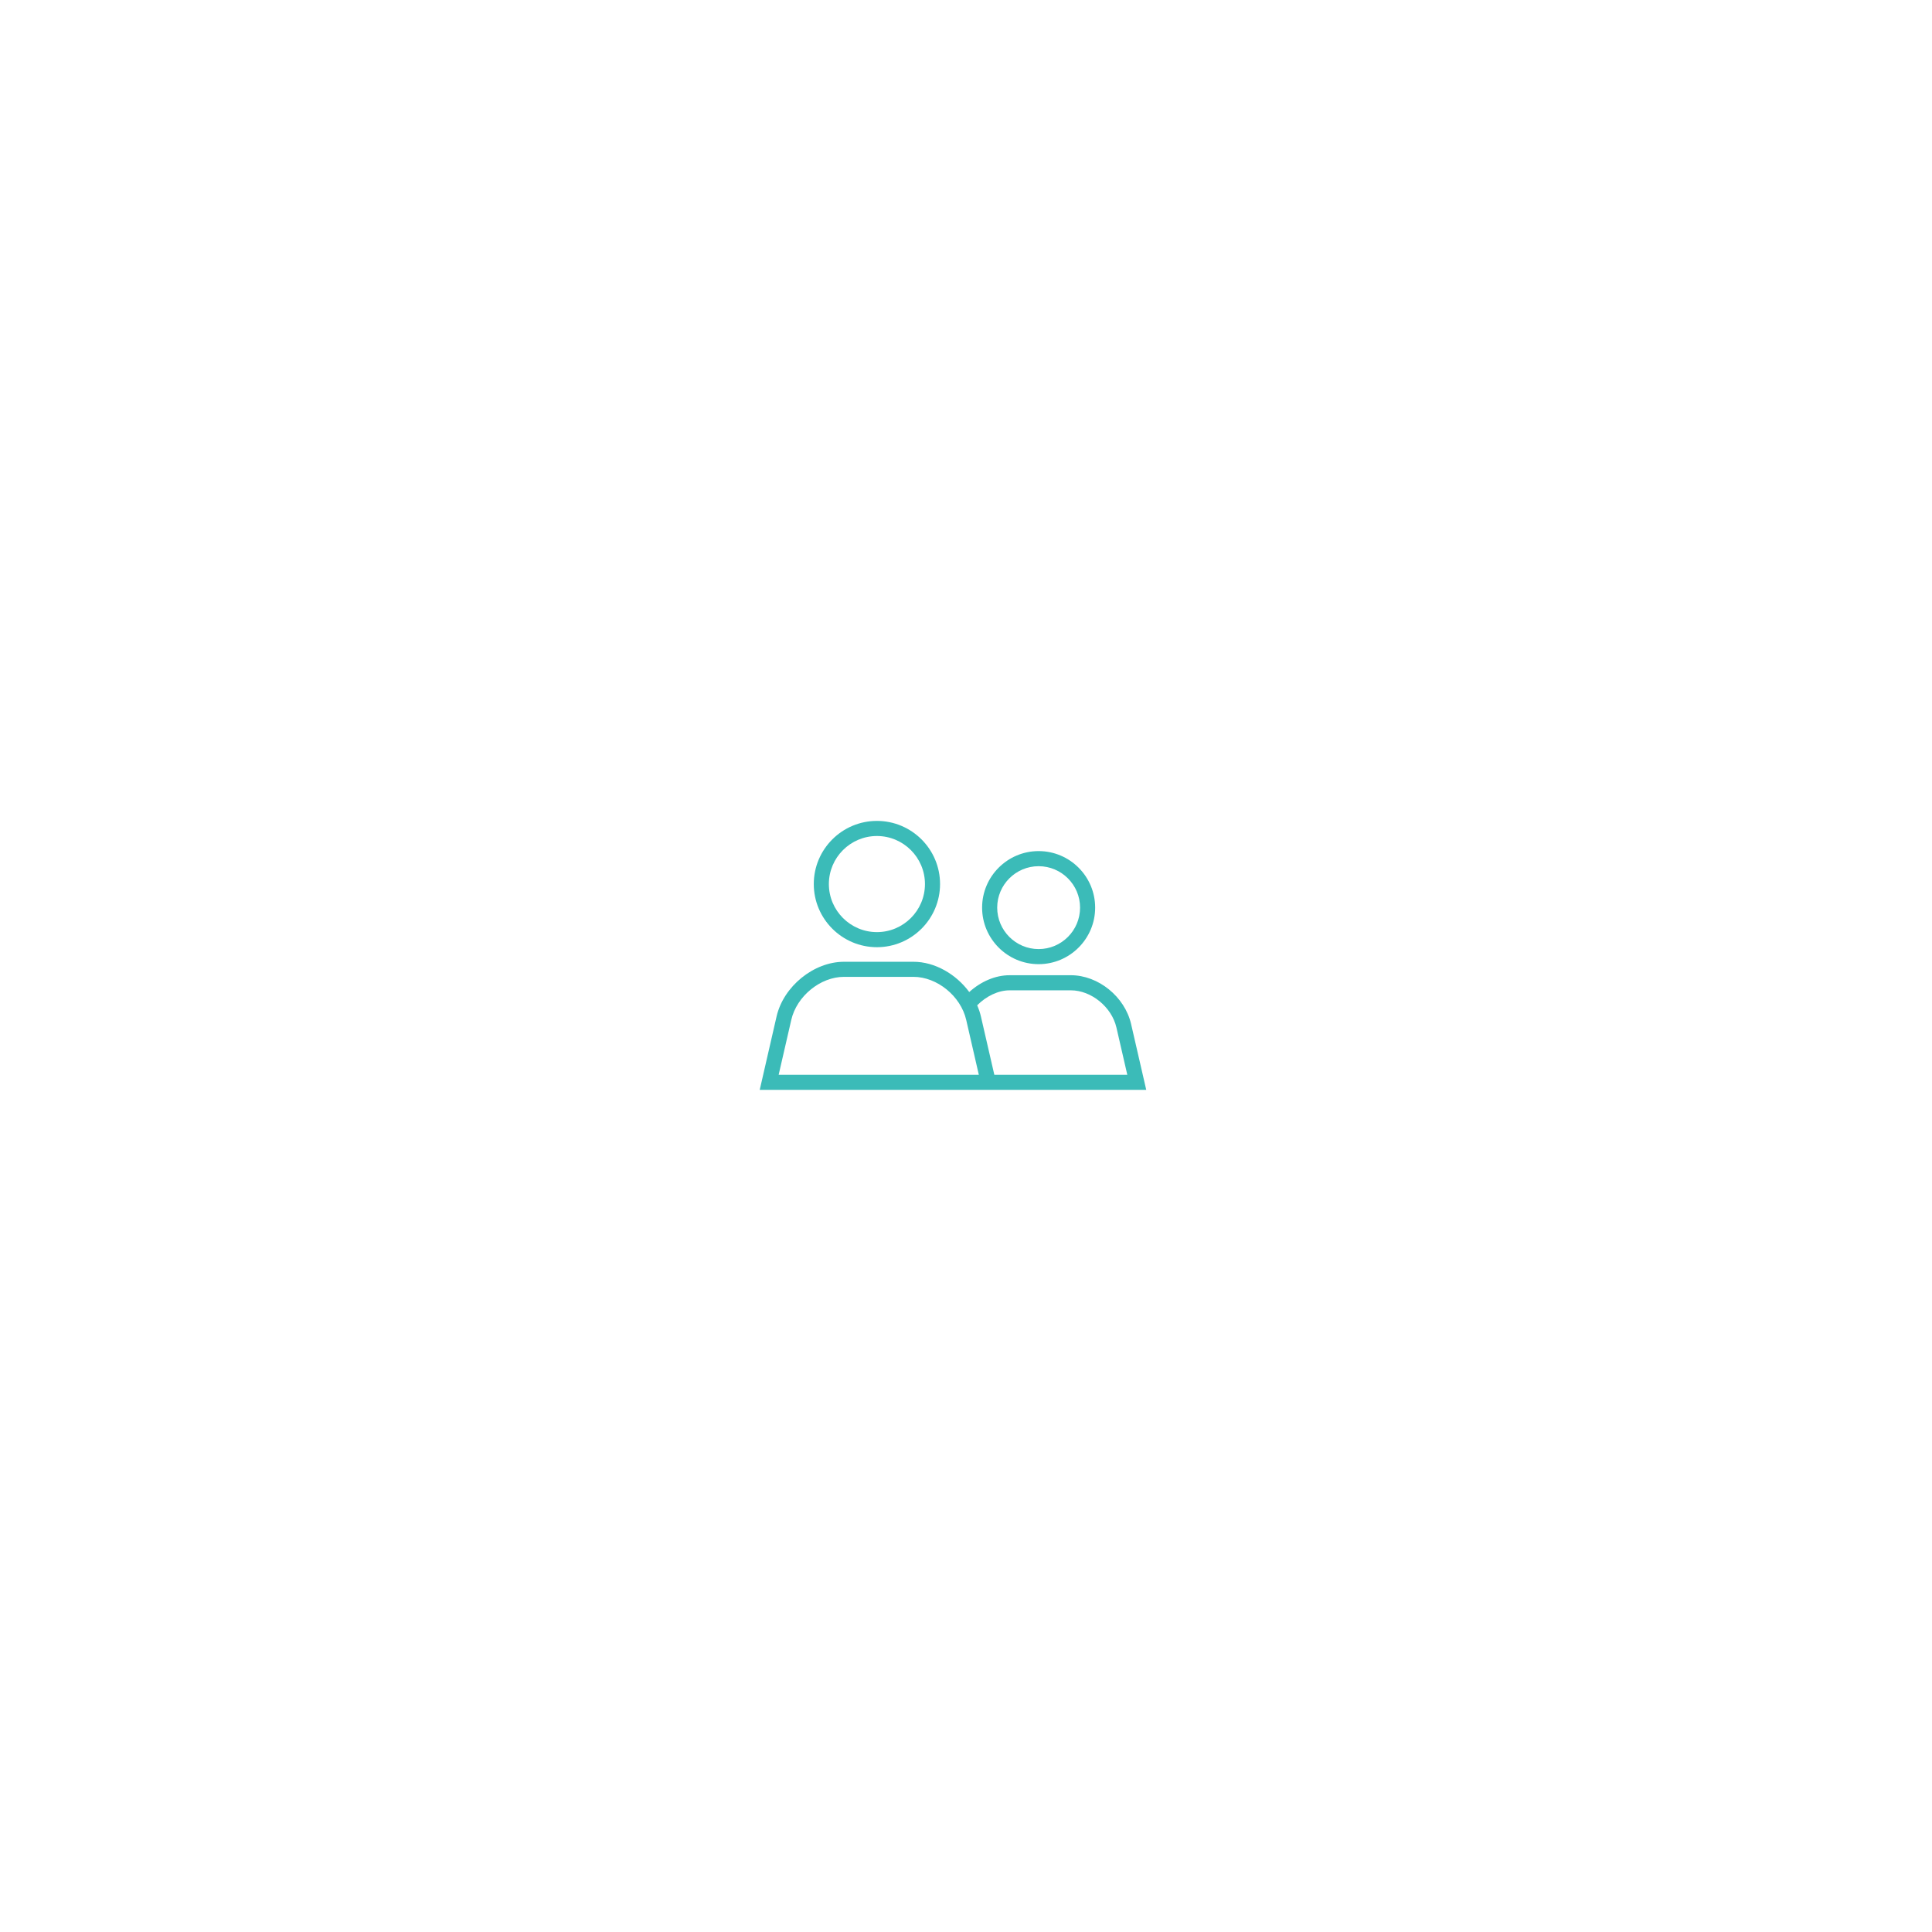
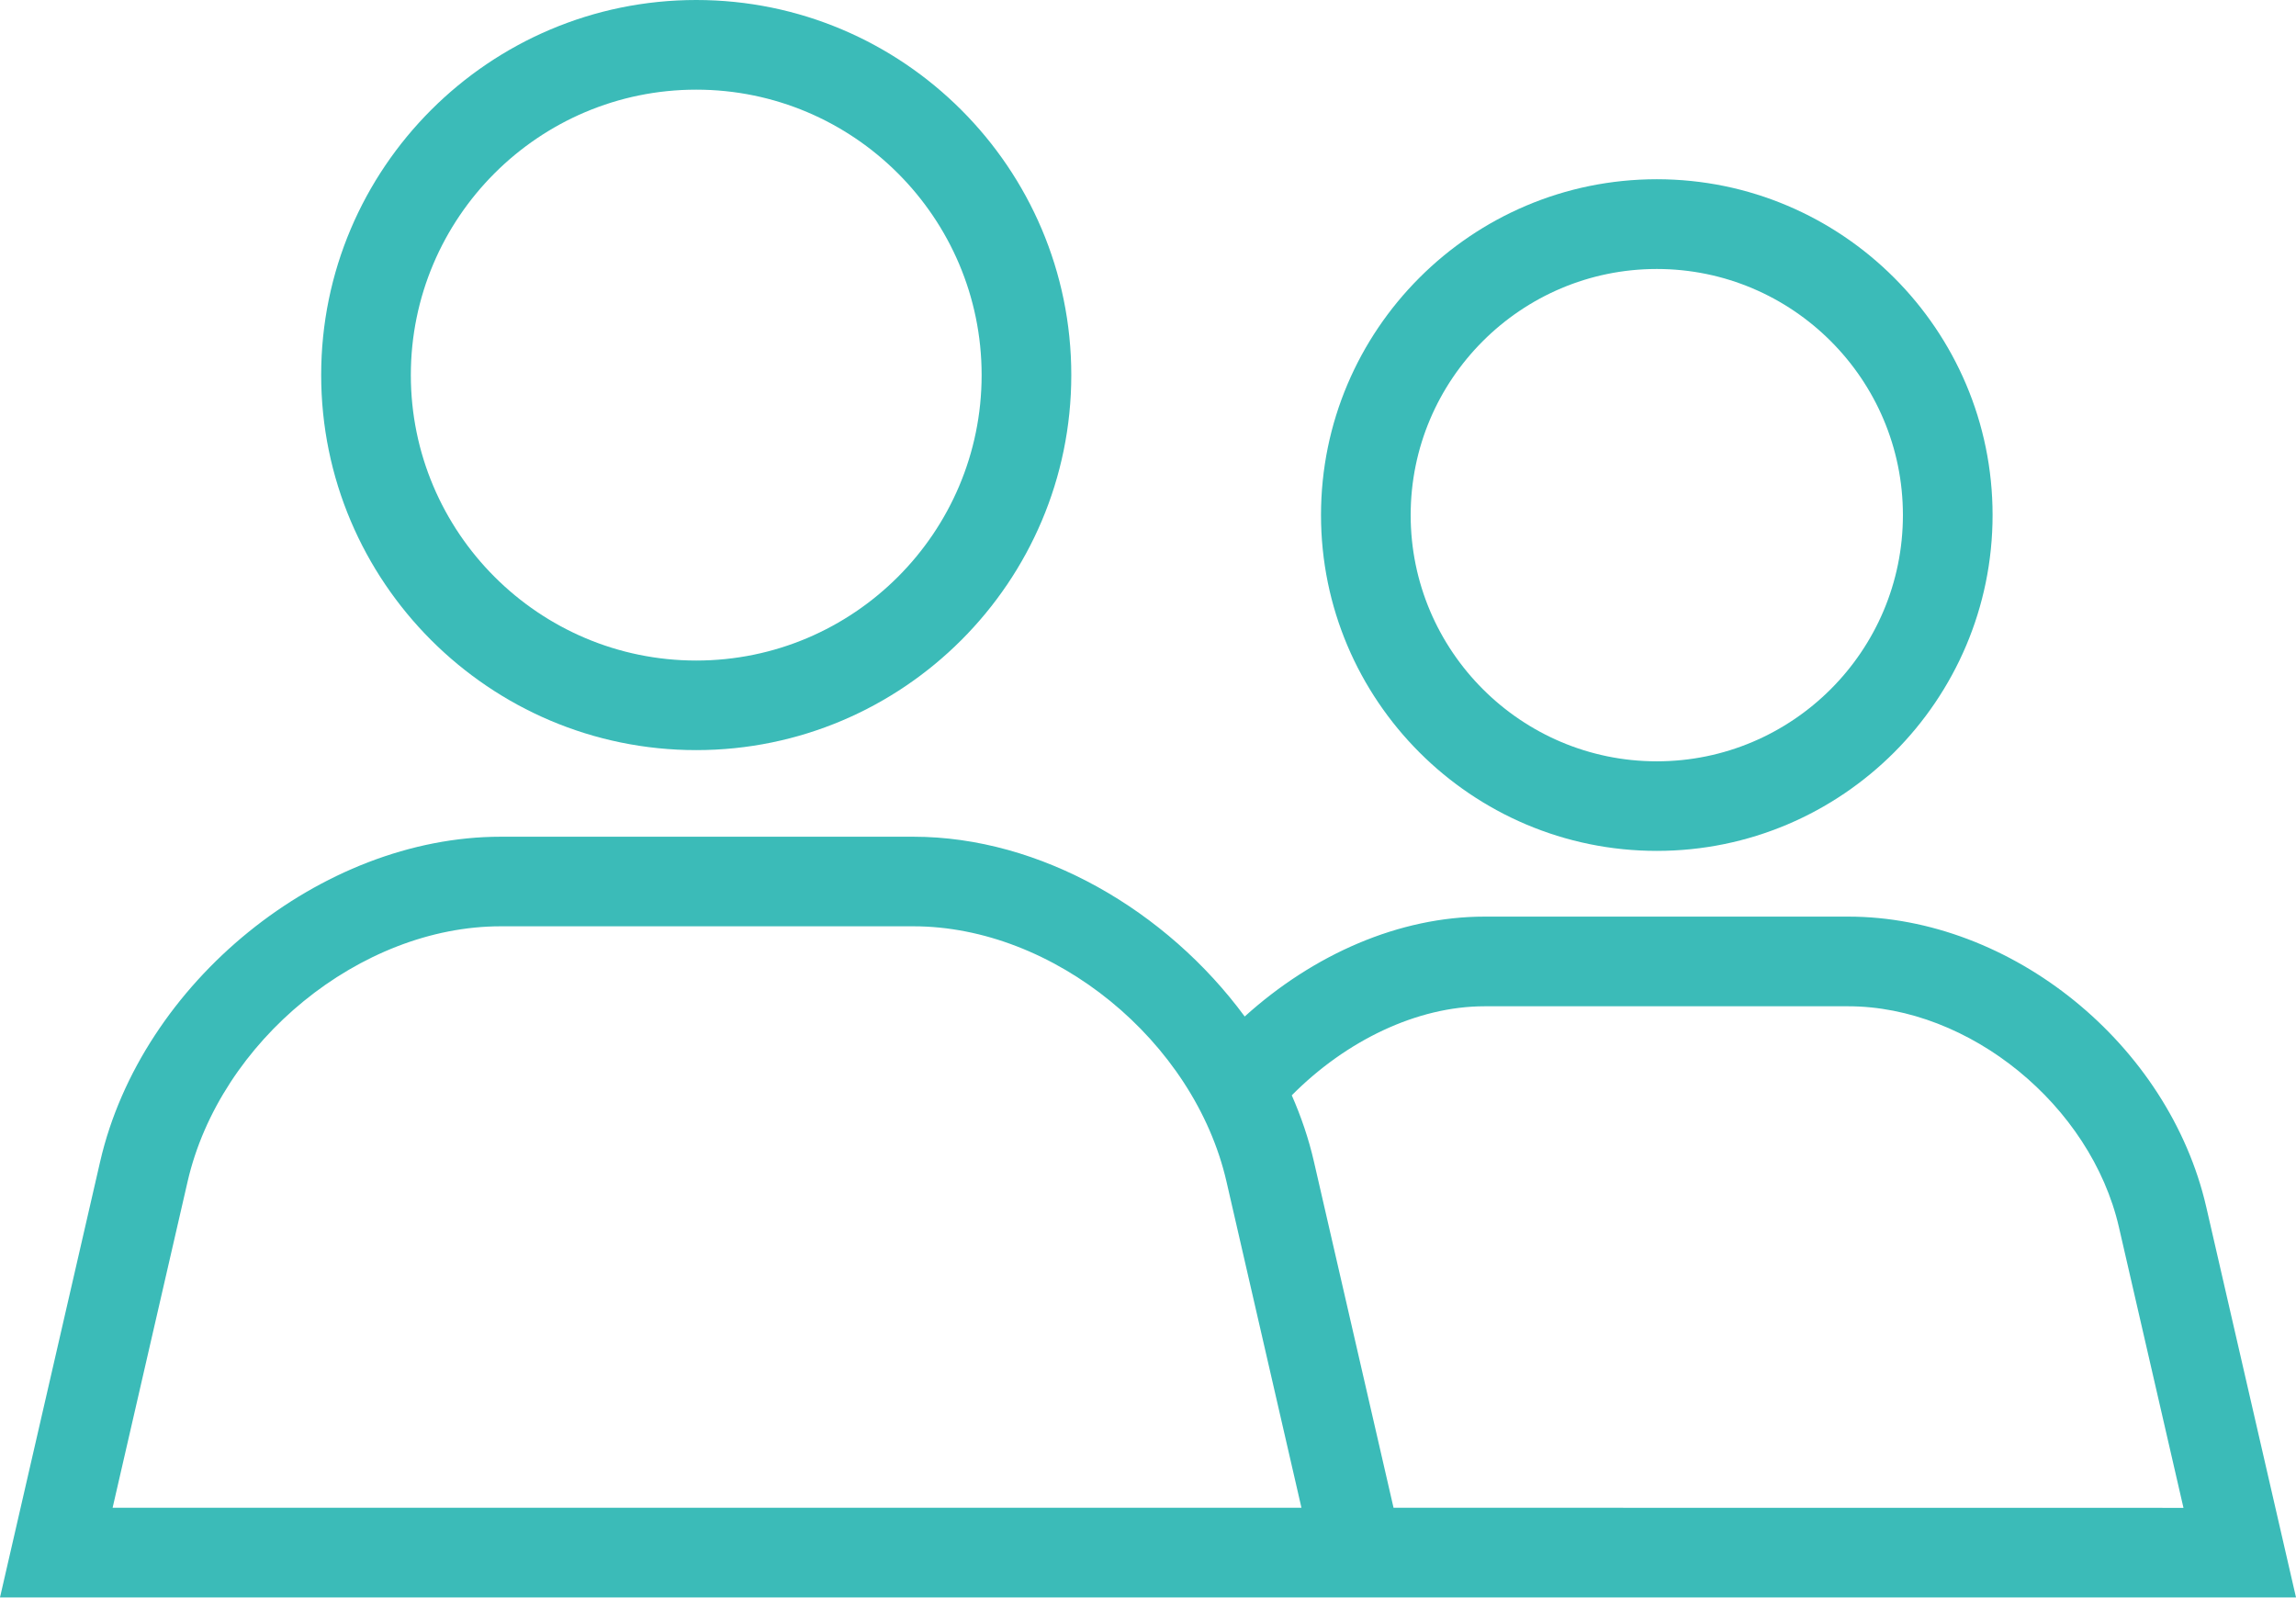
- <svg xmlns="http://www.w3.org/2000/svg" version="1.1" id="Layer_1" x="0px" y="0px" width="128px" height="128px" viewBox="0 0 128 128" style="enable-background:new 0 0 128 128;" xml:space="preserve">
-   <path style="fill:#3BBBB8;" d="M58.098,62.754c-2.307,0-4.183-1.877-4.183-4.184c0-2.306,1.876-4.183,4.183-4.183  s4.183,1.876,4.183,4.183C62.281,60.877,60.405,62.754,58.098,62.754z M58.098,55.388  c-1.755,0-3.183,1.428-3.183,3.183c0,1.755,1.428,3.184,3.183,3.184s3.183-1.428,3.183-3.184  C61.281,56.815,59.854,55.388,58.098,55.388z" />
-   <path style="fill:#3BBBB8;" d="M68.812,63.878c-2.065,0-3.745-1.68-3.745-3.746c0-2.065,1.68-3.745,3.745-3.745  s3.745,1.68,3.745,3.745C72.557,62.198,70.877,63.878,68.812,63.878z M68.812,57.388  c-1.514,0-2.745,1.231-2.745,2.745c0,1.514,1.231,2.746,2.745,2.746s2.745-1.231,2.745-2.746  C71.557,58.619,70.325,57.388,68.812,57.388z" />
-   <path style="fill:#3BBBB8;" d="M74.939,67.849c-0.418-1.815-2.172-3.238-3.993-3.238h-4.056  c-0.951,0-1.906,0.419-2.675,1.114c-0.871-1.183-2.277-2.005-3.695-2.005h-4.603  c-2.003,0-4.007,1.625-4.467,3.623L50.334,72.204h15.144h0.628h9.835L74.939,67.849z M51.589,71.204  l0.836-3.637c0.361-1.57,1.928-2.848,3.492-2.848H60.521c1.564,0,3.131,1.277,3.492,2.848  l0.836,3.637H51.589z M65.876,71.204l-0.888-3.861c-0.058-0.253-0.142-0.5-0.247-0.739  c0.605-0.61,1.397-0.993,2.15-0.993h4.056c1.352,0,2.706,1.104,3.019,2.463l0.72,3.131H65.876z" />
+ <svg xmlns="http://www.w3.org/2000/svg" version="1.1" id="Layer_1" x="0px" y="0px" width="25.607px" height="17.816px" viewBox="0 0 25.607 17.816" style="enable-background:new 0 0 25.607 17.816;" xml:space="preserve">
+   <path style="fill:#3BBBB8;" d="M7.765,8.366c-2.307,0-4.183-1.877-4.183-4.184C3.582,1.876,5.458,0,7.765,0  s4.183,1.876,4.183,4.183C11.948,6.489,10.071,8.366,7.765,8.366z M7.765,1  C6.009,1,4.582,2.428,4.582,4.183c0,1.755,1.428,3.184,3.183,3.184s3.183-1.428,3.183-3.184  C10.948,2.428,9.52,1,7.765,1z" />
+   <path style="fill:#3BBBB8;" d="M18.478,9.49c-2.065,0-3.745-1.68-3.745-3.746c0-2.065,1.68-3.745,3.745-3.745  s3.745,1.68,3.745,3.745C22.223,7.81,20.543,9.49,18.478,9.49z M18.478,3  c-1.514,0-2.745,1.231-2.745,2.745c0,1.514,1.231,2.746,2.745,2.746s2.745-1.231,2.745-2.746  C21.223,4.231,19.992,3,18.478,3z" />
+   <path style="fill:#3BBBB8;" d="M24.606,13.461c-0.418-1.815-2.172-3.238-3.993-3.238h-4.056  c-0.951,0-1.906,0.419-2.675,1.114c-0.871-1.183-2.277-2.005-3.695-2.005H5.584  c-2.003,0-4.007,1.625-4.467,3.623L0,17.816h15.144h0.628h9.835L24.606,13.461z M1.256,16.816l0.836-3.637  c0.361-1.57,1.928-2.848,3.492-2.848h4.603c1.564,0,3.131,1.277,3.492,2.848l0.836,3.637H1.256z   M15.542,16.816l-0.888-3.861c-0.058-0.253-0.142-0.5-0.247-0.739  c0.605-0.61,1.397-0.993,2.15-0.993h4.056c1.352,0,2.706,1.104,3.019,2.463l0.72,3.131  C24.351,16.816,15.542,16.816,15.542,16.816z" />
</svg>
